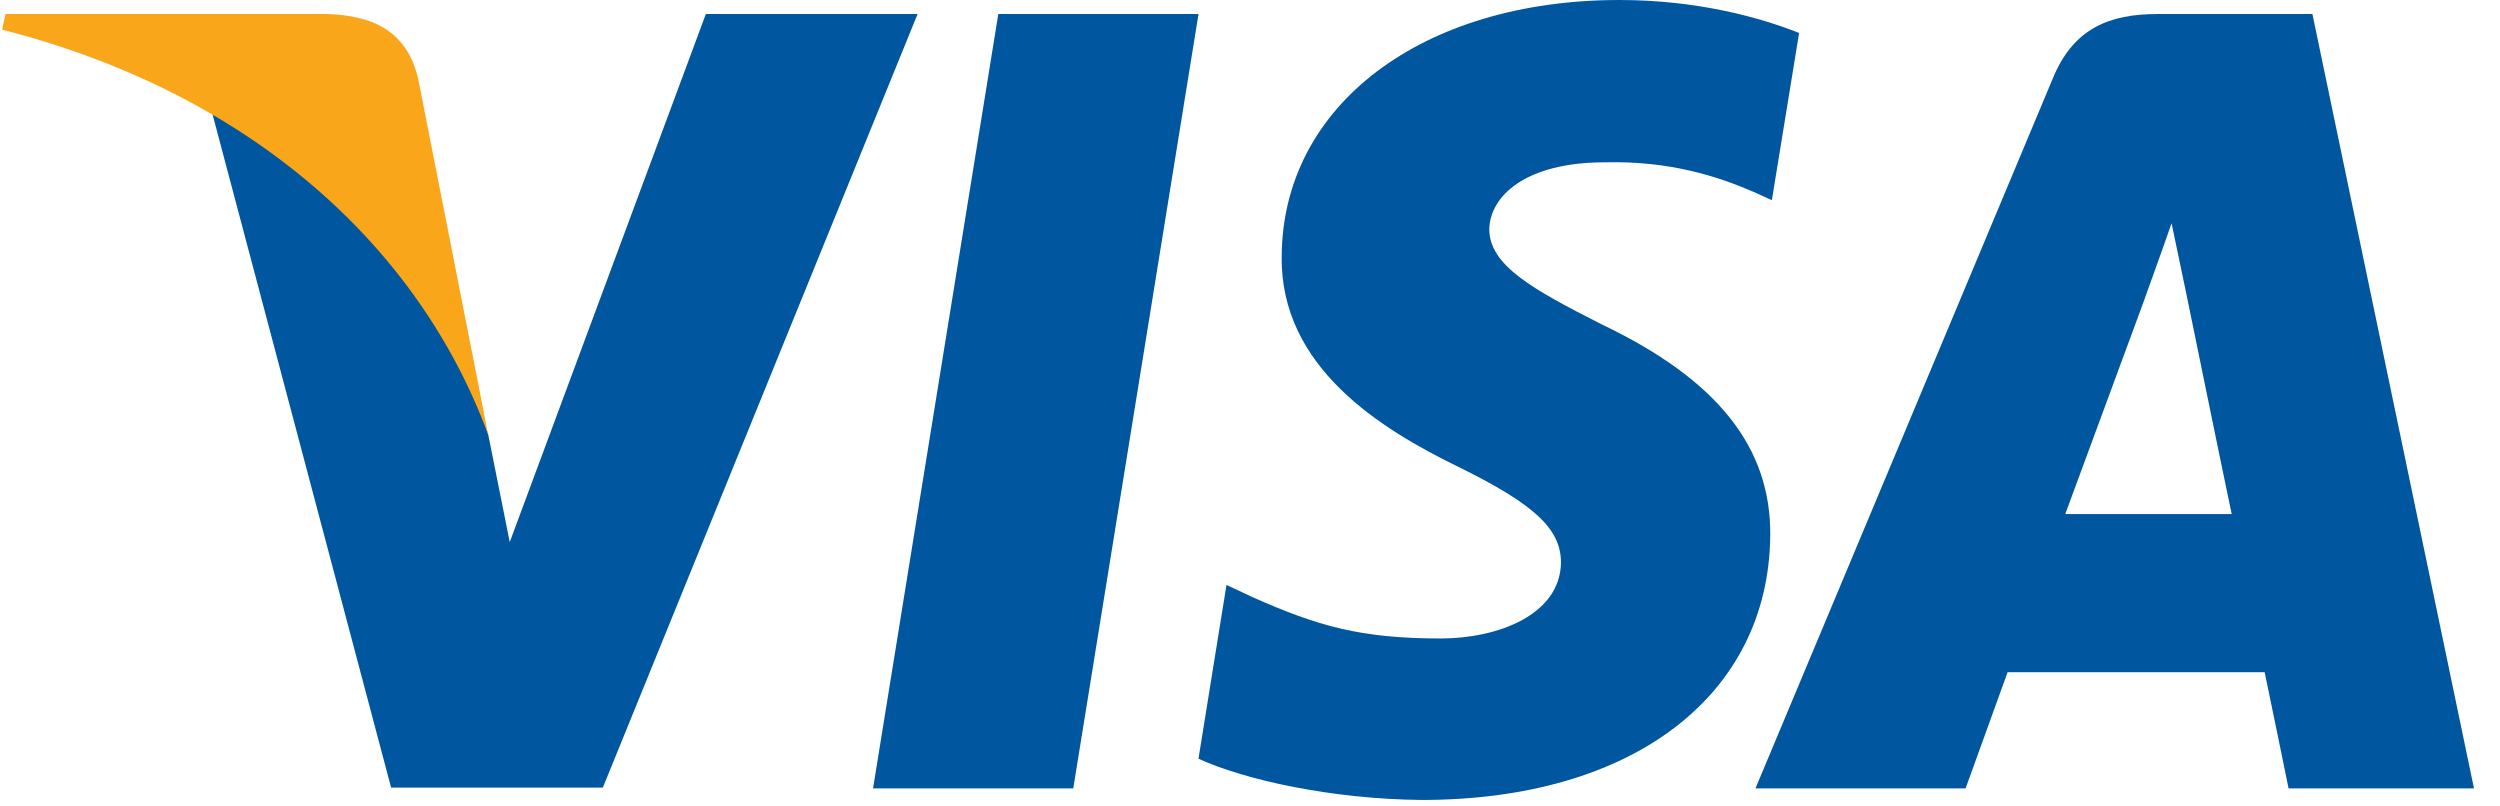
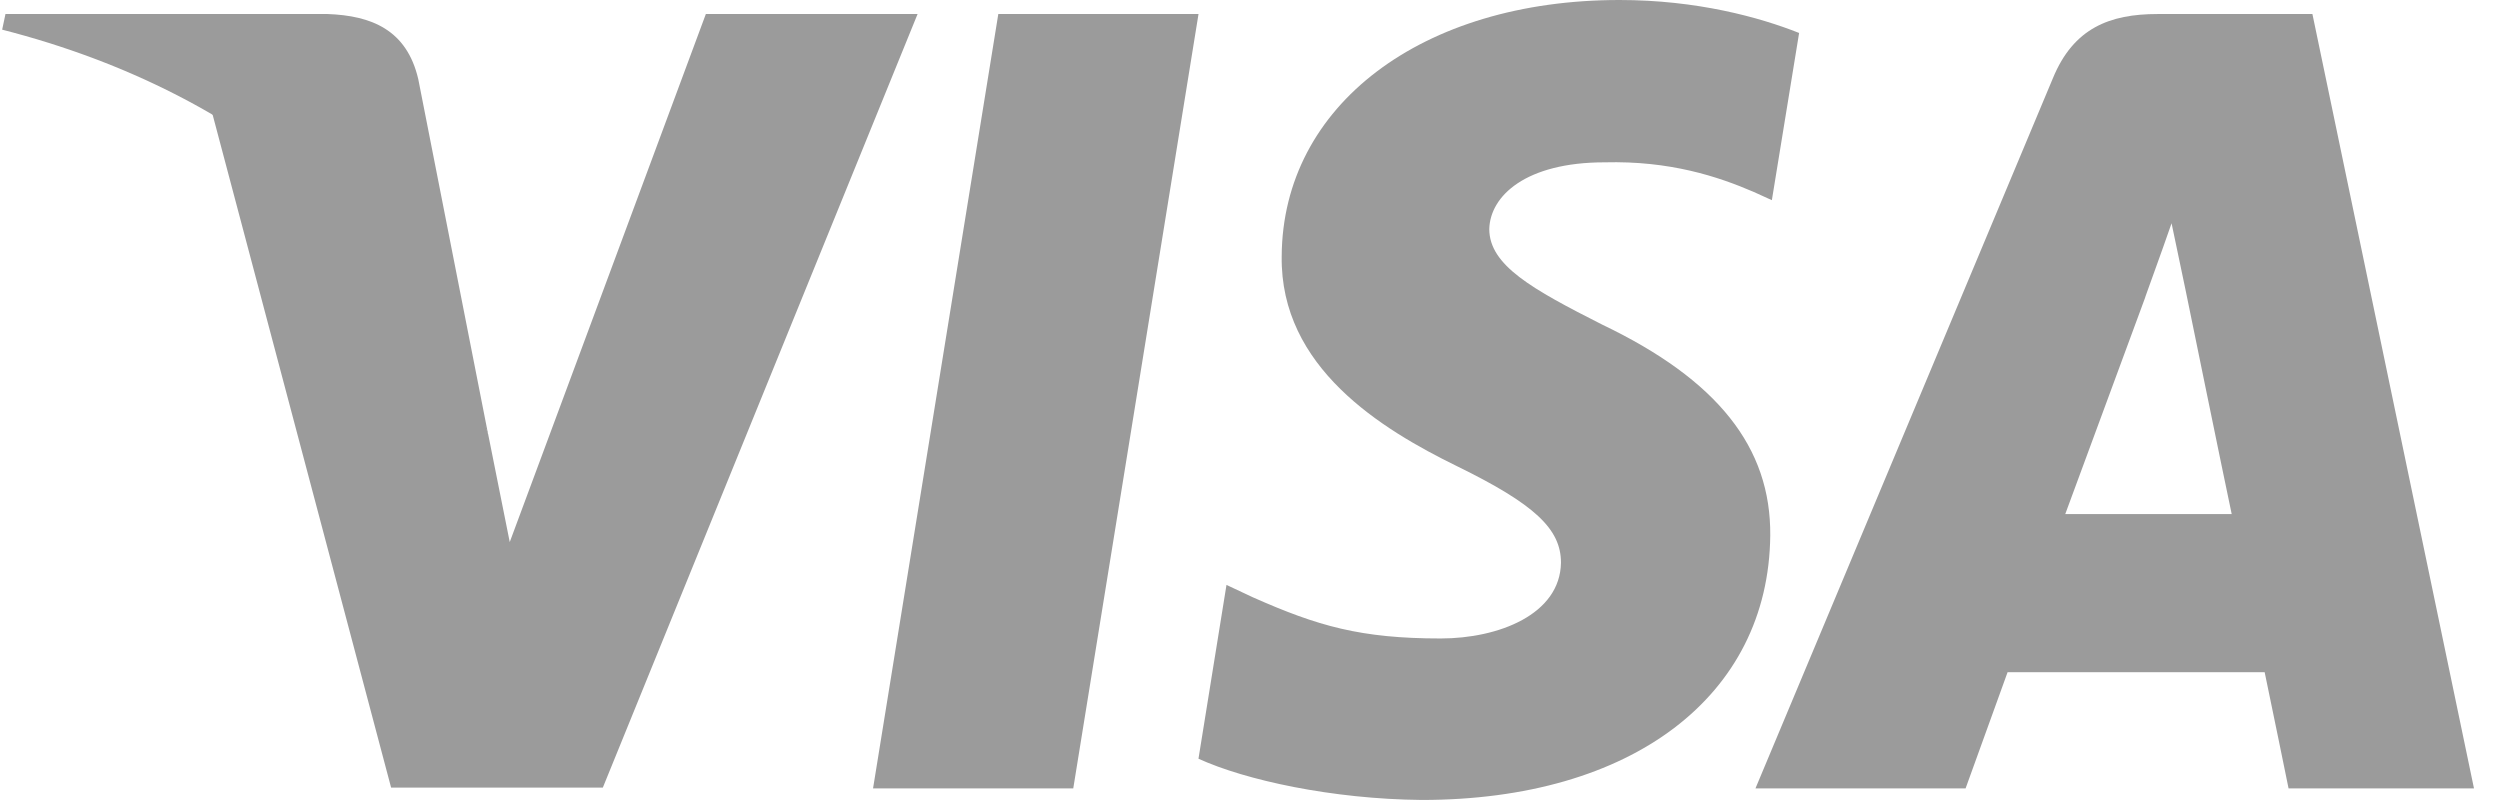
<svg xmlns="http://www.w3.org/2000/svg" width="59" height="19" viewBox="0 0 59 19" fill="none">
-   <path d="M25.329 18.606H20.604L23.56 0.331H28.285L25.329 18.606Z" fill="#00579F" />
-   <path d="M42.459 0.778C41.527 0.408 40.048 0 38.22 0C33.554 0 30.268 2.488 30.248 6.046C30.209 8.671 32.6 10.129 34.389 11.004C36.217 11.899 36.839 12.482 36.839 13.279C36.82 14.504 35.361 15.068 34.001 15.068C32.114 15.068 31.103 14.777 29.567 14.096L28.945 13.804L28.284 17.906C29.392 18.411 31.434 18.859 33.554 18.879C38.512 18.879 41.74 16.429 41.778 12.638C41.797 10.557 40.534 8.963 37.812 7.661C36.159 6.824 35.147 6.261 35.147 5.405C35.166 4.627 36.003 3.831 37.869 3.831C39.405 3.792 40.534 4.161 41.389 4.53L41.816 4.724L42.459 0.778Z" fill="#00579F" />
-   <path d="M48.74 12.132C49.129 11.082 50.627 7.019 50.627 7.019C50.607 7.058 51.015 5.949 51.249 5.269L51.579 6.844C51.579 6.844 52.474 11.218 52.668 12.132C51.929 12.132 49.674 12.132 48.74 12.132ZM54.573 0.331H50.918C49.791 0.331 48.935 0.661 48.448 1.847L41.429 18.606H46.388C46.388 18.606 47.204 16.35 47.379 15.864C47.923 15.864 52.746 15.864 53.446 15.864C53.582 16.506 54.01 18.606 54.01 18.606H58.386L54.573 0.331Z" fill="#00579F" />
-   <path d="M16.658 0.331L12.03 12.793L11.524 10.265C10.669 7.349 7.986 4.181 4.991 2.605L9.23 18.587H14.227L21.655 0.331H16.658Z" fill="#00579F" />
-   <path d="M7.732 0.331H0.129L0.051 0.7C5.982 2.217 9.91 5.872 11.523 10.266L9.871 1.867C9.599 0.7 8.762 0.369 7.732 0.331Z" fill="#FAA61A" />
+   <path d="M25.329 18.606H20.604L23.56 0.331H28.285L25.329 18.606Z" fill="#9B9B9B" />
+   <path d="M42.459 0.778C41.527 0.408 40.048 0 38.22 0C33.554 0 30.268 2.488 30.248 6.046C30.209 8.671 32.6 10.129 34.389 11.004C36.217 11.899 36.839 12.482 36.839 13.279C36.82 14.504 35.361 15.068 34.001 15.068C32.114 15.068 31.103 14.777 29.567 14.096L28.945 13.804L28.284 17.906C29.392 18.411 31.434 18.859 33.554 18.879C38.512 18.879 41.74 16.429 41.778 12.638C41.797 10.557 40.534 8.963 37.812 7.661C36.159 6.824 35.147 6.261 35.147 5.405C35.166 4.627 36.003 3.831 37.869 3.831C39.405 3.792 40.534 4.161 41.389 4.53L41.816 4.724L42.459 0.778Z" fill="#9B9B9B" />
+   <path d="M48.74 12.132C49.129 11.082 50.627 7.019 50.627 7.019C50.607 7.058 51.015 5.949 51.249 5.269L51.579 6.844C51.579 6.844 52.474 11.218 52.668 12.132C51.929 12.132 49.674 12.132 48.74 12.132ZM54.573 0.331H50.918C49.791 0.331 48.935 0.661 48.448 1.847L41.429 18.606H46.388C46.388 18.606 47.204 16.35 47.379 15.864C47.923 15.864 52.746 15.864 53.446 15.864C53.582 16.506 54.01 18.606 54.01 18.606H58.386L54.573 0.331Z" fill="#9B9B9B" />
+   <path d="M16.658 0.331L12.03 12.793L11.524 10.265C10.669 7.349 7.986 4.181 4.991 2.605L9.23 18.587H14.227L21.655 0.331H16.658Z" fill="#9B9B9B" />
+   <path d="M7.732 0.331H0.129L0.051 0.7C5.982 2.217 9.91 5.872 11.523 10.266L9.871 1.867C9.599 0.7 8.762 0.369 7.732 0.331Z" fill="#9B9B9B" />
</svg>
